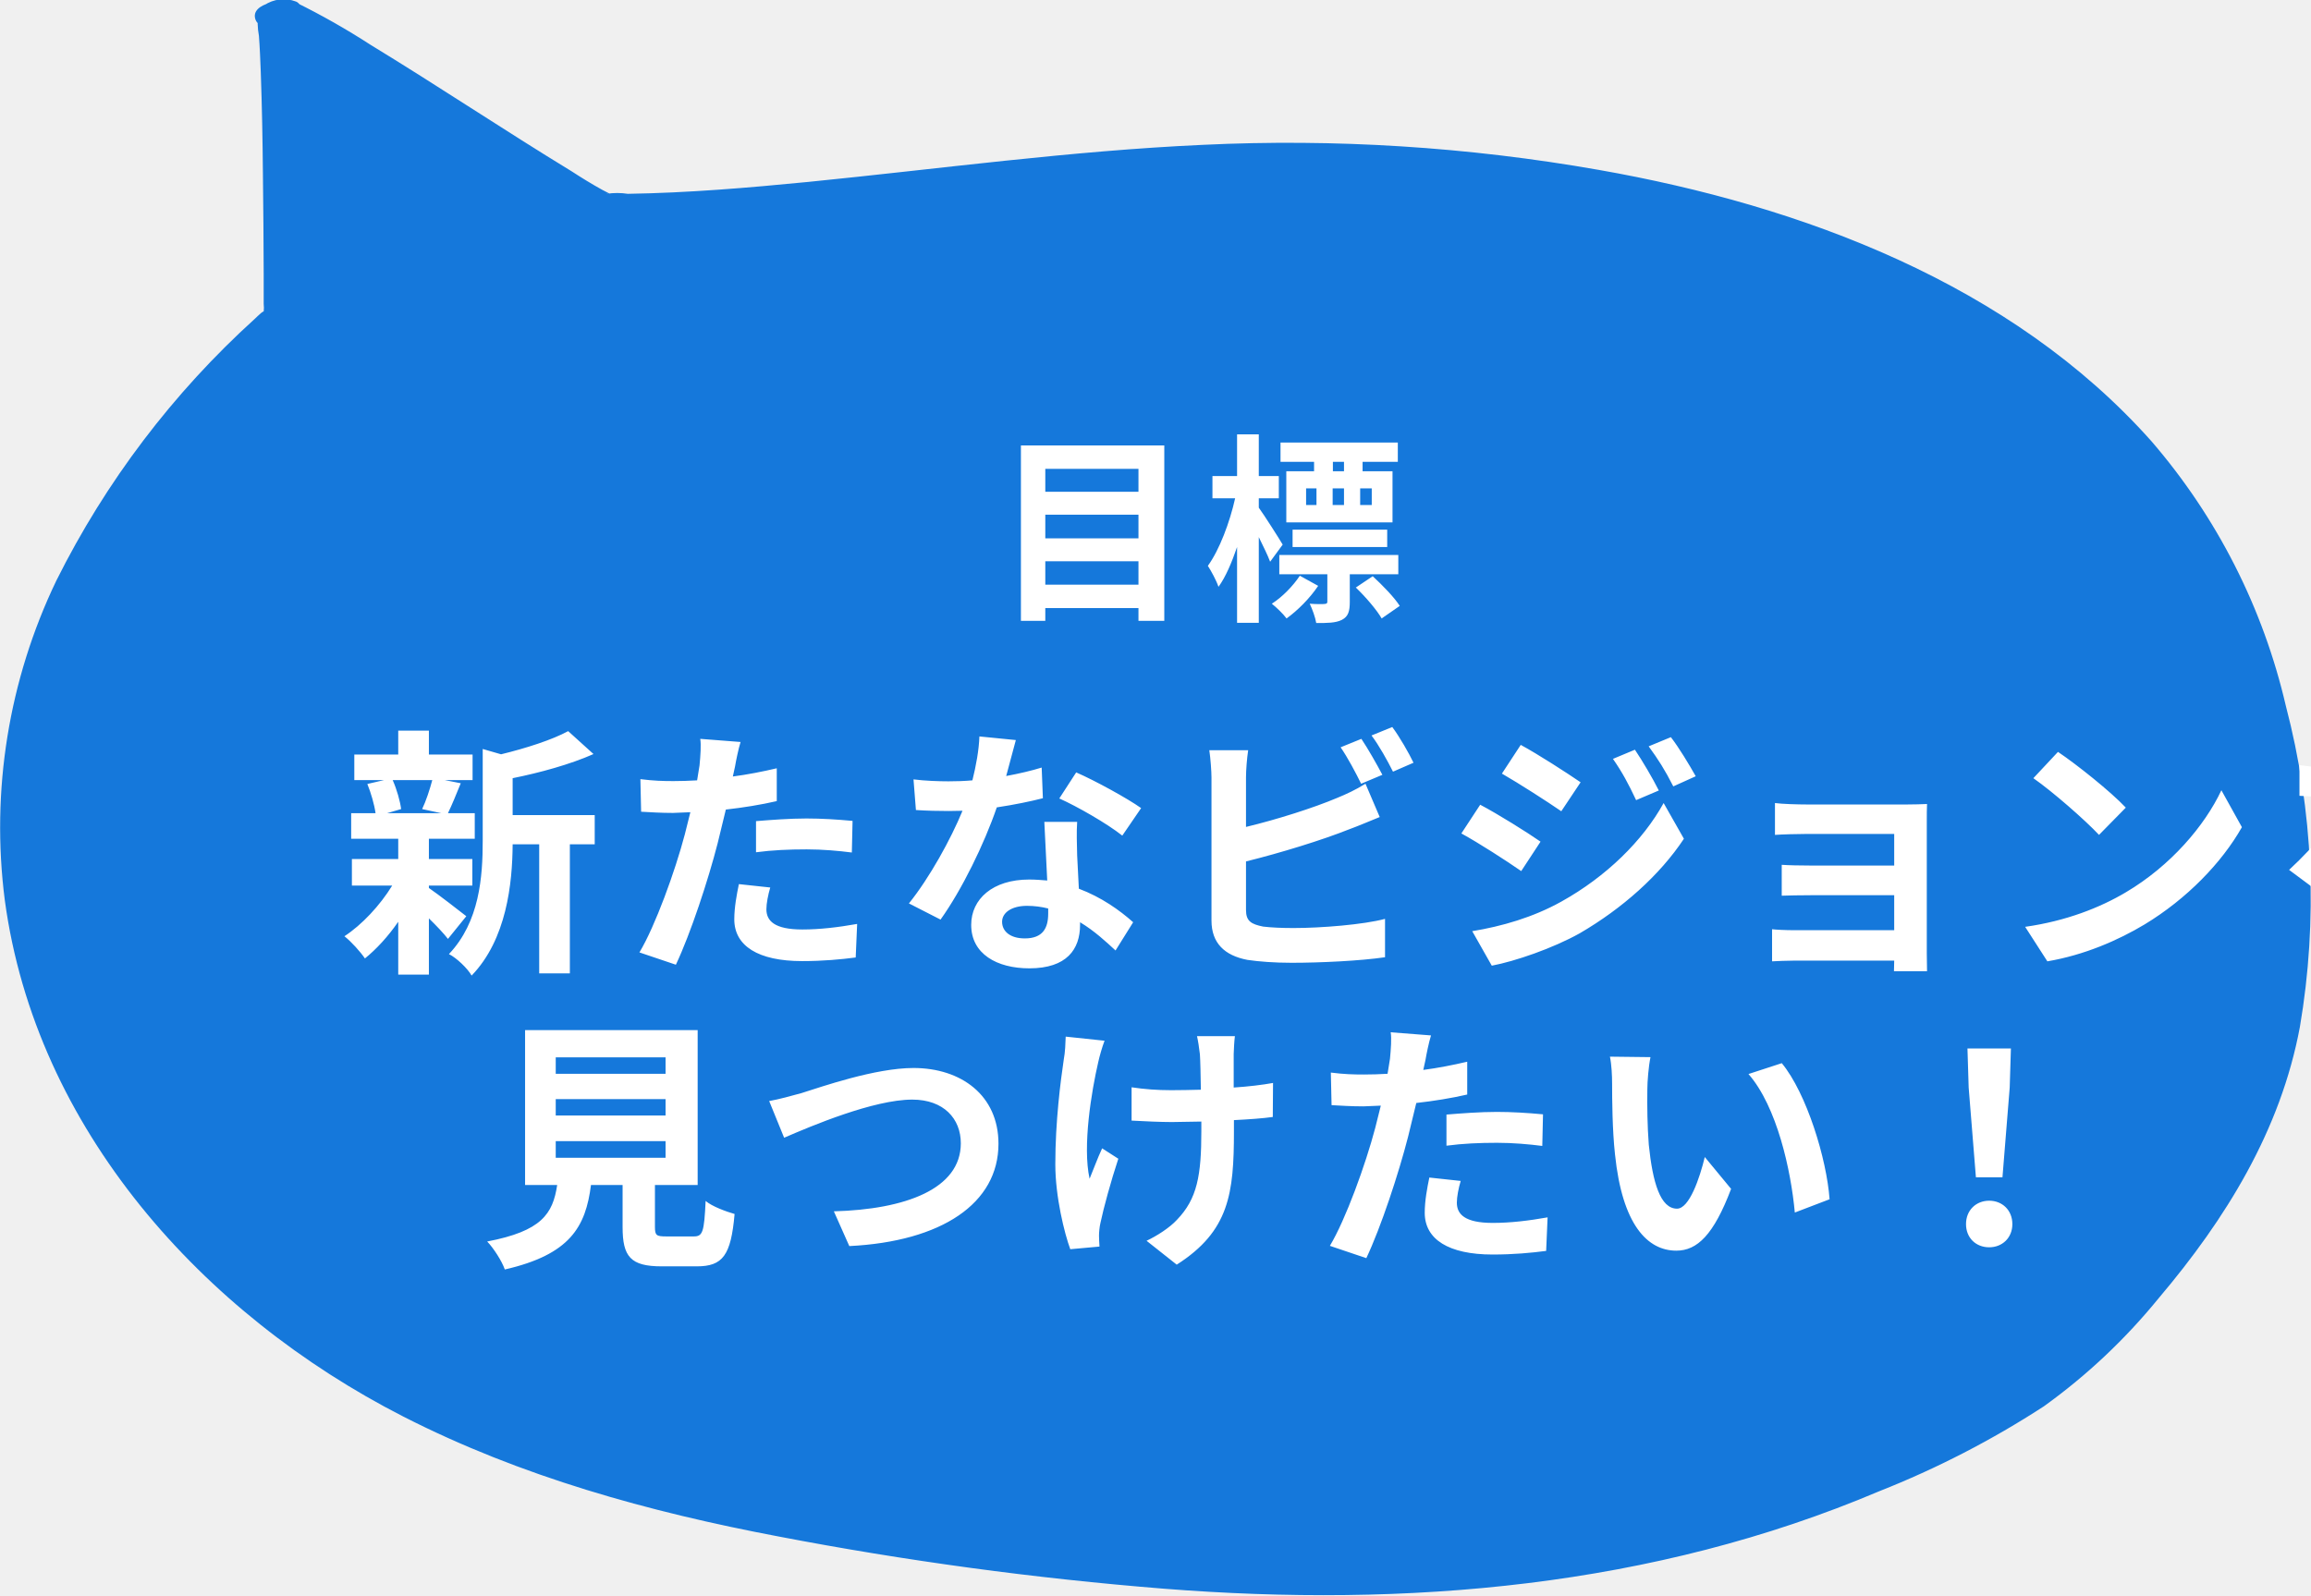
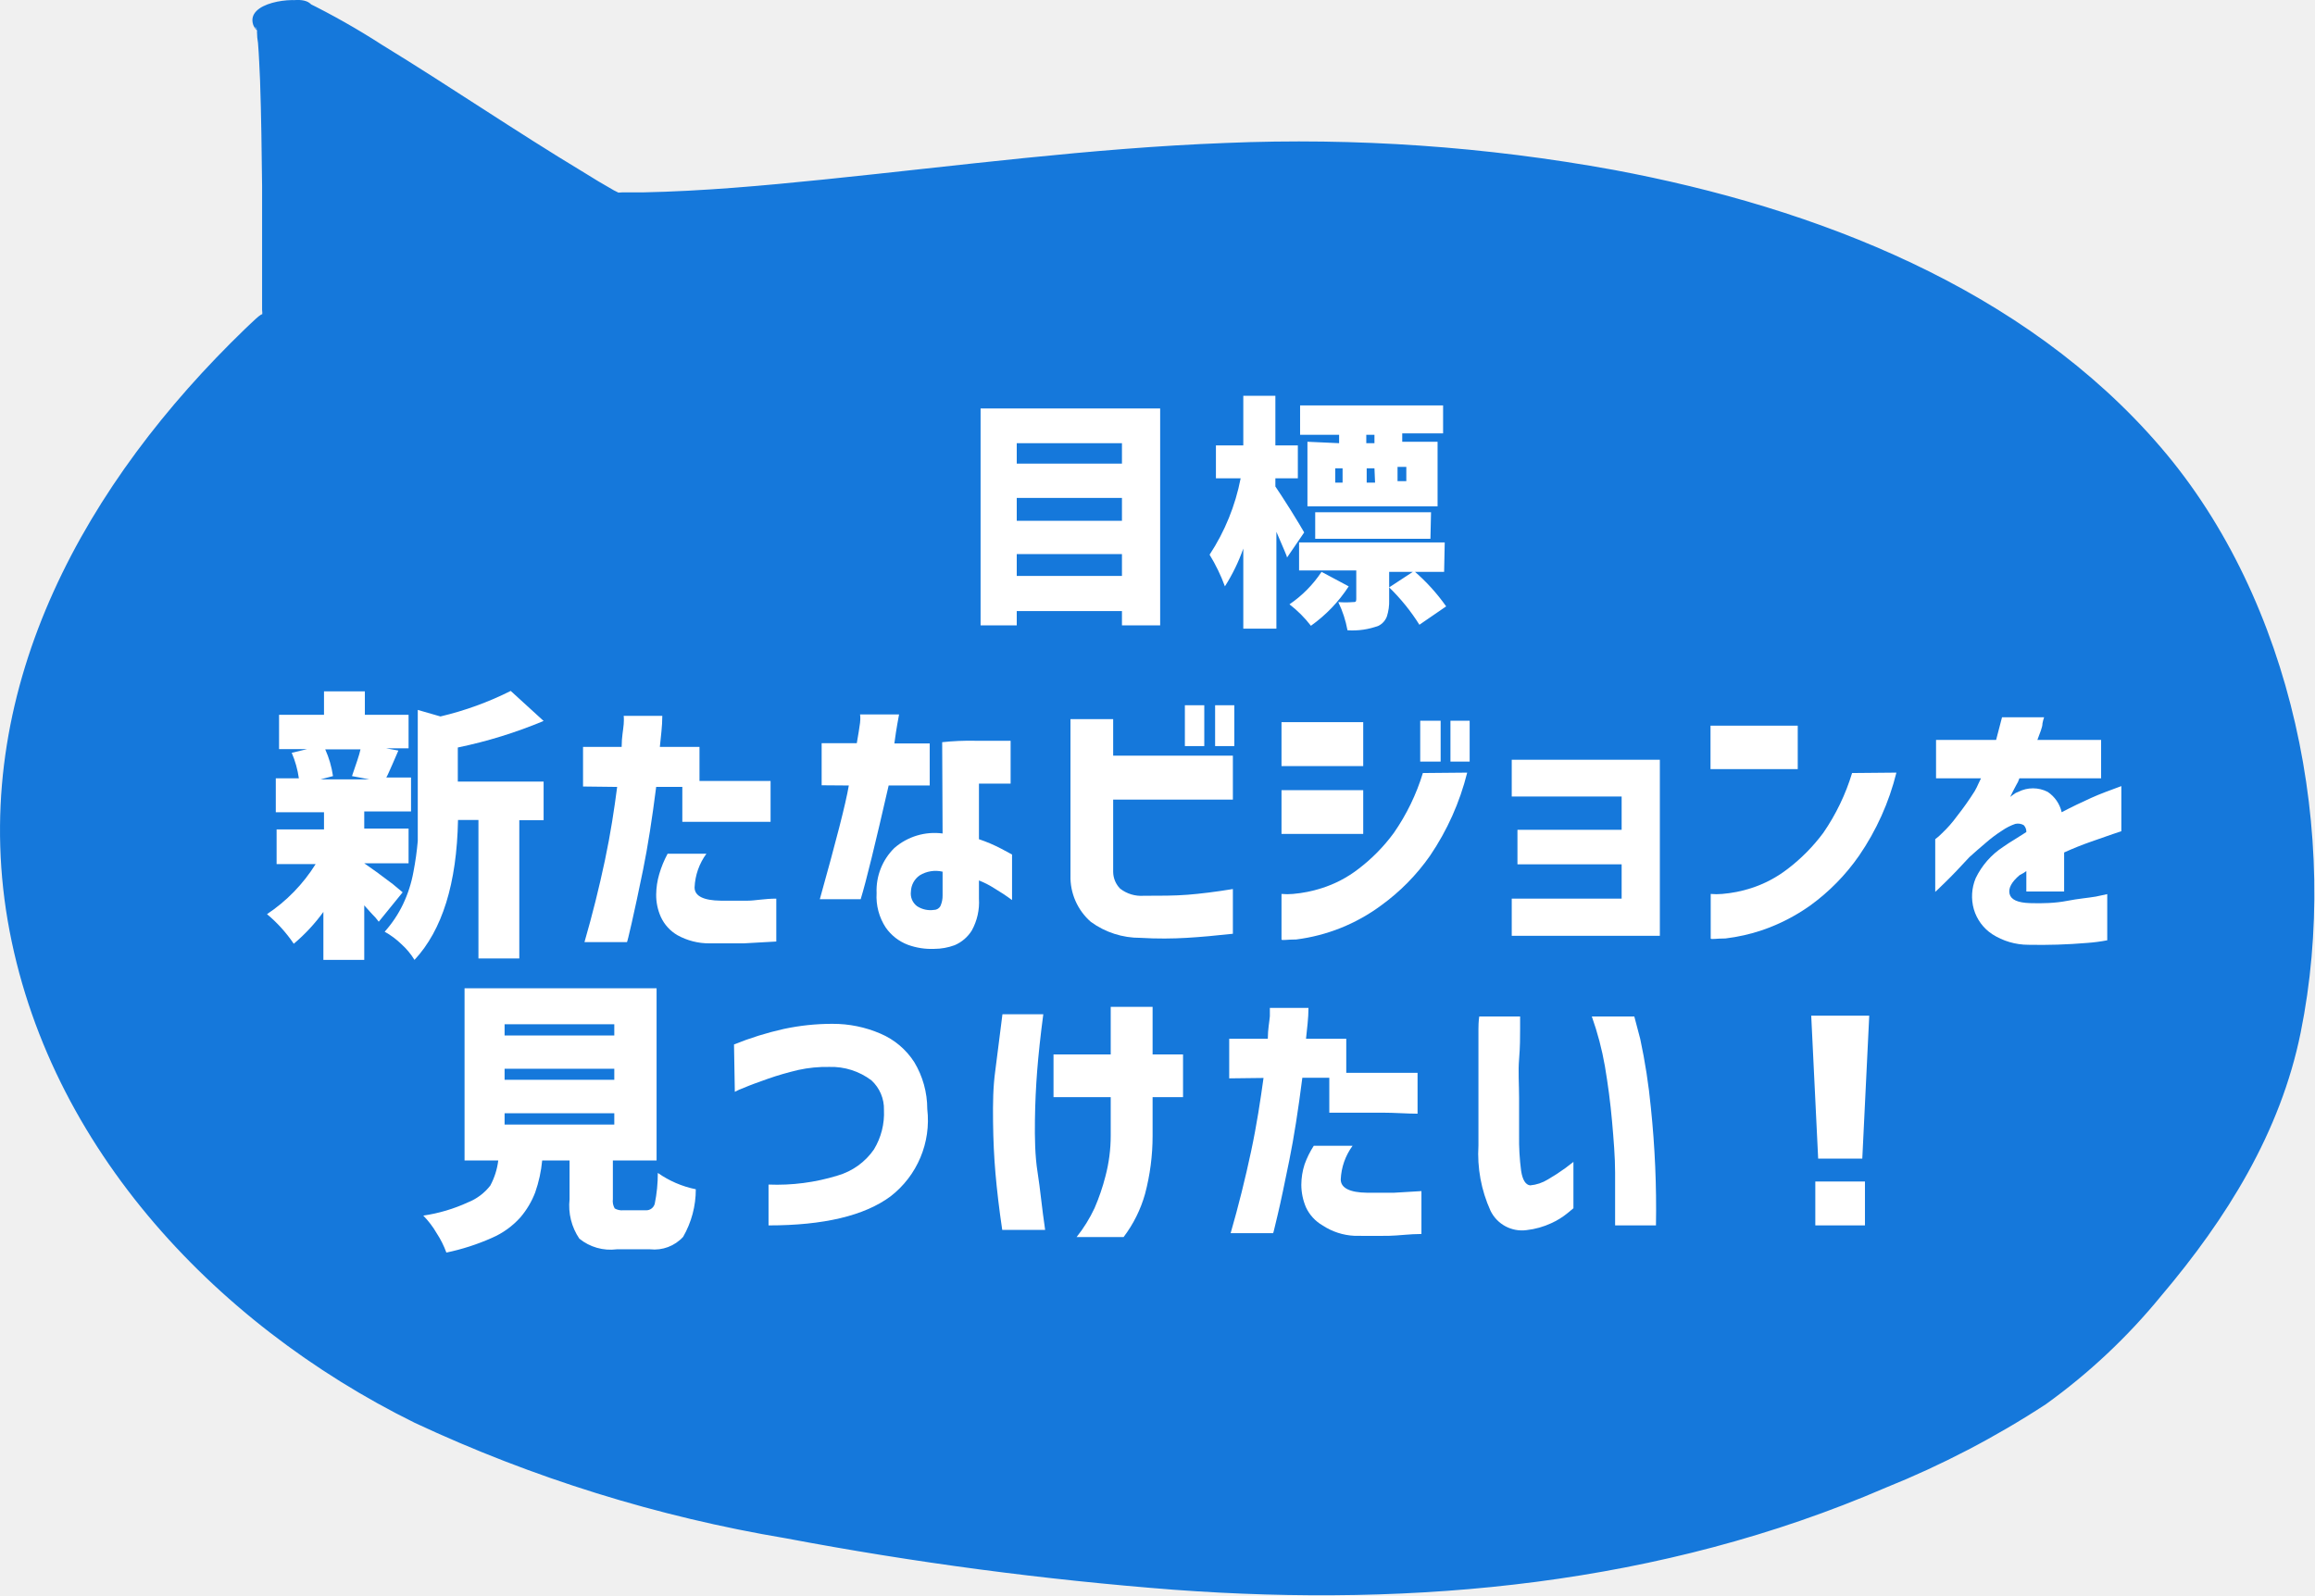
- <svg xmlns="http://www.w3.org/2000/svg" id="レイヤー_1" data-name="レイヤー 1" viewBox="0 0 149.6 103.29">
+ <svg xmlns="http://www.w3.org/2000/svg" id="レイヤー_1" data-name="レイヤー 1" viewBox="0 0 113.32 78.11">
  <defs>
-     <style>.cls-1{fill:#1578db;}.cls-2{font-size:13px;fill:#fff;font-family:Corporate-Logo-Bold, Corporate Logo Bold;font-weight:700;letter-spacing:0.05em;}.cls-3{font-size:17px;letter-spacing:0.05em;}</style>
+     <style>.cls-1{fill:#1578db;}.cls-2{fill:#fff;}</style>
  </defs>
-   <path class="cls-1" d="M18,.88h0c4.37,2,19.77,12.56,20.73,12.56,16.14,0,34.84-4.79,54.84-2.88,21.07,2,38.05,9.16,47.15,22.13,7.16,10.21,9.85,28.69,4.81,40.41-2.67,6.21-9.75,15-15.39,18.28-22.78,13.08-45.08,12.51-70.7,8.65-11.91-1.79-24-4.3-34.56-10.33S5.11,73.61,2.34,61.12C-1.39,44.33,7,30.76,18.51,20.18,18.51,20.18,18.51.94,18,.88Z" />
-   <path class="cls-1" d="M19.44.49h0L16.85,1.62c4.09,1.88,7.86,4.6,11.64,7,2,1.28,4,2.57,6,3.83a12.19,12.19,0,0,0,3.3,1.8,19.53,19.53,0,0,0,4.89-.06c2-.08,4-.22,5.91-.39,4-.34,8-.8,11.94-1.24A188,188,0,0,1,86.29,11c14.43.4,29.85,3.41,42,11.56a40,40,0,0,1,12.61,13.13,47.65,47.65,0,0,1,5.58,19.41c.53,6.53-.07,13.54-3.07,19.46a47.23,47.23,0,0,1-5.76,8.59,35.73,35.73,0,0,1-7.45,7.08,59.81,59.81,0,0,1-10.54,5.31,76.86,76.86,0,0,1-11.07,3.59,91.61,91.61,0,0,1-22.81,2.39,182.9,182.9,0,0,1-23.94-2.12C53.53,98.21,45.18,96.72,37.2,94,23.16,89.14,10.08,79.43,5,65a35.73,35.73,0,0,1-.83-21.36A45.66,45.66,0,0,1,14.6,25.58C15.78,24.27,17,23,18.3,21.77c.59-.57,1.53-1.12,1.67-2a25.32,25.32,0,0,0,0-4c0-4.31,0-8.62-.23-12.92,0-.59.16-2.44-.58-2.75a2.25,2.25,0,0,0-2.06.24c-.37.25-.9.94-.23,1.23-.38-.17-.16-.39-.19,0a4.65,4.65,0,0,0,.08.74c.06.78.09,1.56.12,2.34.08,2.22.12,4.43.14,6.65s.05,4.3.05,6.45c0,.64,0,1.29,0,1.93a2.09,2.09,0,0,1,0,.5s0,.08,0,.11c.16-.39-.46.25-.56.34A57.54,57.54,0,0,0,3.65,37.59,36.9,36.9,0,0,0,.31,58.28c2,14.83,12.81,26.81,25.79,33.44C33.71,95.61,42,97.9,50.4,99.49a229.69,229.69,0,0,0,24.93,3.38c15.75,1.24,31.65-.09,46.32-6.31a60.06,60.06,0,0,0,10.66-5.5,38.72,38.72,0,0,0,7.43-7c4.35-5.14,7.89-10.86,9.14-17.56a49.34,49.34,0,0,0-.91-20.8,40.11,40.11,0,0,0-8.69-17.12C130.21,18.38,116.64,13.31,103.49,11A116,116,0,0,0,77.84,9.38c-8.55.39-17,1.55-25.53,2.4-3.88.38-7.77.71-11.67.77a4.49,4.49,0,0,0-1.37,0c.11-.07.36.08.35.07s-.49-.25-.62-.32c-.69-.38-1.37-.8-2-1.21C32.62,8.42,28.38,5.58,24,2.91A47.92,47.92,0,0,0,19.14.15c-.59-.28-3,0-2.6,1.12h0C16.94,2.36,19.81,1.53,19.44.49Z" />
-   <text class="cls-2" transform="translate(64.26 39.17)">目標<tspan class="cls-3">
-       <tspan x="-42.23" y="22.44">新たなビジョンを</tspan>
-       <tspan x="-33.24" y="41.44">見つけたい！</tspan>
-     </tspan>
-   </text>
+   <path class="cls-1" d="M13.89.84h0c3.29,1.49,14.87,9.45,15.6,9.45,12.14,0,26.21-3.61,41.26-2.17C86.6,9.64,99.38,15,106.22,24.77c5.39,7.68,7.42,21.58,3.62,30.41-2,4.67-7.33,11.31-11.58,13.75-17.14,9.84-33.91,9.41-53.19,6.51-9-1.35-18-3.23-26-7.77S4.2,55.56,2.11,46.17C-.69,33.53,5.6,23.32,14.28,15.36,14.28,15.36,14.28.88,13.89.84Z" />
+   <path class="cls-1" d="M15.34.45h0L12.75,1.57a76.61,76.61,0,0,1,8.76,5.29c1.53,1,3,2,4.6,2.93a9.36,9.36,0,0,0,2.47,1.33,13.24,13.24,0,0,0,3.5,0c1.5-.06,3-.16,4.49-.28,3-.25,6-.6,9-.93a144.28,144.28,0,0,1,19.38-1.2c10.87.26,22.5,2.52,31.68,8.65a29.9,29.9,0,0,1,9.49,9.92,35.62,35.62,0,0,1,4.14,14.52c.39,4.84,0,10.06-2.26,14.44a31.89,31.89,0,0,1-9.62,11.59,42.26,42.26,0,0,1-7.78,4,57.6,57.6,0,0,1-8.51,2.79,68.57,68.57,0,0,1-17.19,1.78,136.18,136.18,0,0,1-18-1.62,100.73,100.73,0,0,1-18.31-4.08C17.9,67,8,59.56,4.34,48.58A26.73,26.73,0,0,1,4,32.41a34.88,34.88,0,0,1,8-13.29c.86-.93,1.74-1.83,2.66-2.7.46-.44,1-.78,1.11-1.42a20.31,20.31,0,0,0,0-3.12c0-3.21,0-6.43-.18-9.64,0-.57.11-1.8-.51-2.14-.9-.47-3.55.81-2.29,1.47-.53-.28-.17-.37-.21,0a3.29,3.29,0,0,0,.05.54c.05.61.07,1.22.1,1.83.06,1.73.08,3.47.1,5.2,0,1.56,0,3.13,0,4.69v1.34a.94.94,0,0,1,0,.29c.12-.31-.66.49-.83.64C4.25,23.58-1.36,33.46.29,44.54,2,55.79,10.37,64.77,20.31,69.67a70.28,70.28,0,0,0,18.16,5.65,174.17,174.17,0,0,0,19,2.52c11.87.87,23.82-.24,34.84-5a45.14,45.14,0,0,0,7.83-4.08,29.62,29.62,0,0,0,5.65-5.31c3.2-3.78,5.84-8,6.83-12.9,1.95-9.63-.38-21.12-6.85-28.65C99.09,14.11,88.9,10.17,79,8.32A85.75,85.75,0,0,0,60,7c-6.59.25-13.12,1.12-19.68,1.79-2.94.3-5.9.57-8.87.63-.32,0-.66,0-1,0-.8.05-.22,0,0,.1l-.4-.2c-.51-.29-1-.58-1.49-.89-3.32-2-6.55-4.21-9.87-6.24A36.67,36.67,0,0,0,15,.1c-.6-.27-3,0-2.6,1.13h0C12.83,2.31,15.71,1.48,15.34.45Z" />
+   <path class="cls-2" d="M48,20h8.79V30.62H54.92v-.7H49.77v.7H48Zm6.92,1.7H49.77v1h5.15Zm0,2.68H49.77v1.12h5.15ZM49.77,28.2h5.15V27.13H49.77Z" />
+   <path class="cls-2" d="M63.84,26.07,63,27.3c0-.08-.2-.5-.52-1.26v4.74H60.86V26.86a9.11,9.11,0,0,1-.9,1.85,8.73,8.73,0,0,0-.75-1.55,10.41,10.41,0,0,0,1.52-3.74H59.52V21.81h1.34V19.38h1.57v2.43h1.1v1.61h-1.1v.4c.15.22.4.6.74,1.14S63.73,25.88,63.84,26.07ZM64.69,28l1.33.71a7.13,7.13,0,0,1-1.85,1.93,5.73,5.73,0,0,0-1.05-1.05A5.8,5.8,0,0,0,64.69,28Zm6,0H68v1.38a2.4,2.4,0,0,1-.11.8.84.84,0,0,1-.41.46,3.64,3.64,0,0,1-1.52.22,5.41,5.41,0,0,0-.45-1.38,4.46,4.46,0,0,0,.72,0c.11,0,.16,0,.16-.14V27.93H63.59V26.56h7.13Zm-5.14-6.3v-.41H63.64V19.85h7v1.37h-2v.41h1.73v3.16H64V21.63Zm4.47,4.68H64.38V25.08h5.67Zm-4.66-3.45v.7h.36v-.7Zm1.92,0H66.9v.7h.41Zm0-1.23v-.41h-.4v.41ZM68,28.76l1.22-.8a9.48,9.48,0,0,1,1.57,1.73l-1.31.9A9.84,9.84,0,0,0,68,28.76Zm.84-5.2v-.7h-.43v.7Z" />
+   <path class="cls-2" d="M19.71,43.69l-1.17,1.44a2.84,2.84,0,0,0-.34-.39l-.37-.41V47h-2V44.65a8.77,8.77,0,0,1-1.45,1.56,7,7,0,0,0-1.31-1.45,8.09,8.09,0,0,0,2.38-2.45H13.54v-1.7h2.32v-.84H13.5V38.11h1.13a4.88,4.88,0,0,0-.35-1.25l.75-.18H13.66V35h2.2V33.85h2V35H20v1.64H18.9l.6.11-.29.67c-.14.31-.23.53-.3.65h1.21v1.66H17.83v.84H20v1.7H17.83l.61.43.79.59Zm-2.06-7H15.92A4.9,4.9,0,0,1,16.3,38l-.61.16h2.39L17.23,38C17.44,37.38,17.58,37,17.65,36.68Zm4.76-.08v1.66h4.2v1.89H25.42v6.77h-2V40.15h-1q-.09,4.66-2.13,6.85a3.47,3.47,0,0,0-.64-.77,3.89,3.89,0,0,0-.82-.61,5.68,5.68,0,0,0,.9-1.35,6.28,6.28,0,0,0,.51-1.59,14.47,14.47,0,0,0,.21-1.5c0-.45,0-1,0-1.52v-4.9l1.11.32A15.68,15.68,0,0,0,25,33.83l1.61,1.47A22.84,22.84,0,0,1,22.41,36.6Z" />
+   <path class="cls-2" d="M28.54,38.51V36.57h1.89c0-.48.08-.84.1-1.11s0-.4,0-.41h1.89c0,.52-.07,1-.12,1.52h1.94v1.67c1.27,0,2.44,0,3.48,0v2c-.52,0-1.1,0-1.73,0s-1.49,0-2.59,0l0-1.71H32.12c-.2,1.57-.41,2.92-.64,4.05s-.42,2-.56,2.62-.22.93-.23.93H28.61c.39-1.35.72-2.68,1-4s.46-2.52.6-3.6Zm4.14,3.29h1.9A3,3,0,0,0,34,43.45c0,.43.45.64,1.28.65.51,0,1,0,1.33,0S37.44,44,38,44V46.1l-1.6.09c-.48,0-1,0-1.67,0a3.2,3.2,0,0,1-1.57-.4,2,2,0,0,1-.81-.89,2.62,2.62,0,0,1-.23-1.1,3.66,3.66,0,0,1,.15-1A5.18,5.18,0,0,1,32.68,41.8Z" />
+   <path class="cls-2" d="M40.22,38.45V36.39h1.72c.07-.41.13-.75.16-1s0-.4,0-.41h1.91c-.13.69-.2,1.17-.23,1.42h1.73v2.06H43.5c-.65,2.84-1.1,4.69-1.37,5.57h-2c.79-2.83,1.27-4.68,1.42-5.57Zm5.9-2.11a12.62,12.62,0,0,1,1.6-.07l1.25,0,.5,0v2.1l-.44,0-1.11,0v2.72a7.57,7.57,0,0,1,1.1.47l.52.28v2.23a10.41,10.41,0,0,0-.89-.59,4.18,4.18,0,0,0-.73-.37V44a2.86,2.86,0,0,1-.35,1.56,1.84,1.84,0,0,1-.84.72,2.89,2.89,0,0,1-1,.18,3.35,3.35,0,0,1-1.29-.2,2.32,2.32,0,0,1-1.08-.84,2.76,2.76,0,0,1-.45-1.69,2.92,2.92,0,0,1,.87-2.21,3,3,0,0,1,2.36-.71Zm-.39,8.21a.35.35,0,0,0,.31-.2,1.22,1.22,0,0,0,.1-.51V42.68a1.49,1.49,0,0,0-1.12.18,1,1,0,0,0-.43.79.77.77,0,0,0,.3.72A1.2,1.2,0,0,0,45.73,44.55Z" />
+   <path class="cls-2" d="M52.4,35.21h2.09V37h5.86v2.15H54.49v3.54a1.19,1.19,0,0,0,.34.82,1.68,1.68,0,0,0,1.15.35c.81,0,1.52,0,2.15-.05s1.37-.14,2.22-.28v2.19c-.82.09-1.58.16-2.26.2s-1.44.05-2.27,0a4.08,4.08,0,0,1-2.42-.78,2.92,2.92,0,0,1-1-2.28ZM58,36.53v-2h.95v2Zm1.48,0v-2h.94v2Z" />
+   <path class="cls-2" d="M62.73,37.51V35.36h4v2.15Zm9.09.32A12.71,12.71,0,0,1,70,41.9a10.23,10.23,0,0,1-2.39,2.43A8.85,8.85,0,0,1,63.45,46c-.47,0-.71.06-.72,0V43.77a3,3,0,0,0,.56,0,6.34,6.34,0,0,0,1.4-.28,5.79,5.79,0,0,0,1.8-.94,8.61,8.61,0,0,0,1.74-1.77,10.52,10.52,0,0,0,1.42-2.93Zm-9.09,3V38.69h4v2.14Zm6.79-3.54v-2h1v2Zm1.48,0v-2h.94v2Z" />
+   <path class="cls-2" d="M74,39V37.2h7.25v8.62H74V44h5.38V42.32h-5.1V40.63h5.1V39Z" />
+   <path class="cls-2" d="M83.73,37.66V35.53H88v2.13Zm9.1.17A12.5,12.5,0,0,1,91,41.9a10.21,10.21,0,0,1-2.38,2.43,9.24,9.24,0,0,1-2.35,1.21,9,9,0,0,1-1.81.41c-.47,0-.71.06-.72,0V43.77a3,3,0,0,0,.56,0,6.3,6.3,0,0,0,1.41-.28,5.86,5.86,0,0,0,1.79-.94,8.91,8.91,0,0,0,1.75-1.77,10.53,10.53,0,0,0,1.41-2.93Z" />
+   <path class="cls-2" d="M94.77,38.11V36.23h2.94L98,35.12h2.06a1.9,1.9,0,0,0-.08.3c0,.2-.13.47-.25.81h3.12v1.88h-4a1.46,1.46,0,0,1-.16.34c-.11.21-.21.39-.29.57l.16-.12a.72.72,0,0,1,.24-.13,1.58,1.58,0,0,1,1.43,0,1.63,1.63,0,0,1,.69,1c.51-.27,1-.5,1.44-.7s.94-.38,1.48-.58v2.21l-.42.14-1.06.37c-.43.15-.88.33-1.32.53v1.91H99.19v-1l-.13.09-.2.11c-.39.33-.56.64-.49.92s.39.43,1,.45,1.25,0,1.81-.11,1-.14,1.41-.21l.56-.12v2.26a8.42,8.42,0,0,1-1,.13,27.39,27.39,0,0,1-2.86.09,3.28,3.28,0,0,1-1.77-.52,2.2,2.2,0,0,1-.9-1.22A2.31,2.31,0,0,1,96.71,43a3.79,3.79,0,0,1,1.34-1.53c.19-.13.38-.26.57-.37l.57-.36a.45.45,0,0,0-.13-.34.58.58,0,0,0-.41-.06,2.64,2.64,0,0,0-.65.33,6.6,6.6,0,0,0-.81.61c-.28.24-.55.47-.79.69-.45.49-.84.9-1.16,1.21s-.49.48-.51.49V41.09a2.72,2.72,0,0,0,.33-.29,5.93,5.93,0,0,0,.73-.83,14.25,14.25,0,0,0,.87-1.23,3.35,3.35,0,0,0,.19-.38l.12-.25Z" />
+   <path class="cls-2" d="M30.5,59.26h1.12a.43.43,0,0,0,.43-.32,7.39,7.39,0,0,0,.15-1.51,4.94,4.94,0,0,0,1.86.8,4.66,4.66,0,0,1-.62,2.33,1.91,1.91,0,0,1-1.62.61H30.19a2.42,2.42,0,0,1-1.83-.52,2.88,2.88,0,0,1-.48-1.93v-1.9H26.54a6.6,6.6,0,0,1-.34,1.56,4.16,4.16,0,0,1-.73,1.23,4,4,0,0,1-1.39,1,11,11,0,0,1-2.23.72,4.54,4.54,0,0,0-.47-.94,4.37,4.37,0,0,0-.66-.87,8,8,0,0,0,2.19-.65A2.59,2.59,0,0,0,24,58.05a3.49,3.49,0,0,0,.39-1.23H22.74V48.39h9.4v8.43H30v1.89a.73.73,0,0,0,.09.46A.71.71,0,0,0,30.5,59.26Zm-5.8-9.11v.55h5.37v-.55Zm0,2.18v.54h5.37v-.54Zm0,2.18v.55h5.37v-.55Z" />
+   <path class="cls-2" d="M35.93,51.14a15.55,15.55,0,0,1,2.44-.76,11.33,11.33,0,0,1,2.37-.25,5.85,5.85,0,0,1,2.36.48A3.67,3.67,0,0,1,44.75,52a4.44,4.44,0,0,1,.64,2.3,4.71,4.71,0,0,1-1.8,4.28Q41.67,60,37.62,60V58A10.09,10.09,0,0,0,41,57.56a3.26,3.26,0,0,0,1.78-1.28,3.41,3.41,0,0,0,.49-1.93,1.9,1.9,0,0,0-.61-1.45,3.25,3.25,0,0,0-2.06-.66,6.51,6.51,0,0,0-1.53.15c-.5.12-1,.26-1.48.43s-.87.31-1.17.44a2.9,2.9,0,0,0-.45.2Z" />
+   <path class="cls-2" d="M49.07,49.66h2c-.14,1.06-.24,2-.3,2.77s-.1,1.6-.11,2.43,0,1.73.13,2.54.21,1.75.37,2.82h-2.1c-.15-1-.26-1.95-.33-2.75s-.11-1.65-.12-2.56,0-1.69.11-2.49S48.93,50.71,49.07,49.66Zm2.5,4.06V51.63h2.8V49.3h2.05v2.33h1.49v2.09H56.42v1.9a11.07,11.07,0,0,1-.37,2.84A6.31,6.31,0,0,1,55,60.57H52.7a7.07,7.07,0,0,0,.88-1.42,10.29,10.29,0,0,0,.53-1.55,7.77,7.77,0,0,0,.26-2V53.72Z" />
+   <path class="cls-2" d="M60.17,52.8V50.86h1.89c0-.47.08-.84.1-1.1l0-.41h1.89c0,.52-.07,1-.12,1.51H65.9v1.67c1.28,0,2.44,0,3.49,0v2c-.53,0-1.11-.05-1.74-.05l-2.58,0,0-1.71H63.75c-.2,1.57-.41,2.92-.64,4.05s-.41,2-.56,2.63-.22.93-.23.93H60.24c.39-1.35.72-2.69,1-4s.46-2.52.61-3.6Zm4.14,3.3h1.9a3,3,0,0,0-.58,1.65c0,.42.45.64,1.28.65.51,0,1,0,1.33,0l1.34-.08v2.1c-.58,0-1.11.08-1.6.09s-1,0-1.67,0A3.09,3.09,0,0,1,64.74,60a2,2,0,0,1-.81-.88,2.83,2.83,0,0,1-.23-1.11,3.29,3.29,0,0,1,.16-1A4.47,4.47,0,0,1,64.31,56.1Z" />
+   <path class="cls-2" d="M72.41,49.77h2s0,.22,0,.61,0,.88-.05,1.48,0,1.23,0,1.9,0,1.26,0,1.82a11.87,11.87,0,0,0,.1,1.75c.07.45.22.68.44.71a2,2,0,0,0,.87-.29,9.93,9.93,0,0,0,.86-.56l.39-.3v2.27l-.29.24a3.62,3.62,0,0,1-.79.49,3.9,3.9,0,0,1-1.21.34,1.71,1.71,0,0,1-1.77-.95,6.74,6.74,0,0,1-.59-3.19c0-.59,0-1.24,0-2s0-1.41,0-2.07,0-1.2,0-1.63S72.41,49.79,72.41,49.77Zm5.51,0H80s.1.37.29,1.1a29.37,29.37,0,0,1,.52,3.36A47.62,47.62,0,0,1,81.06,60h-2s0-.26,0-.73,0-1.09,0-1.85-.07-1.61-.15-2.52-.2-1.81-.35-2.7A14.86,14.86,0,0,0,77.92,49.77Z" />
+   <path class="cls-2" d="M88.66,49.73H91.5l-.34,7H89ZM88.86,60V57.85h2.43V60Z" />
</svg>
